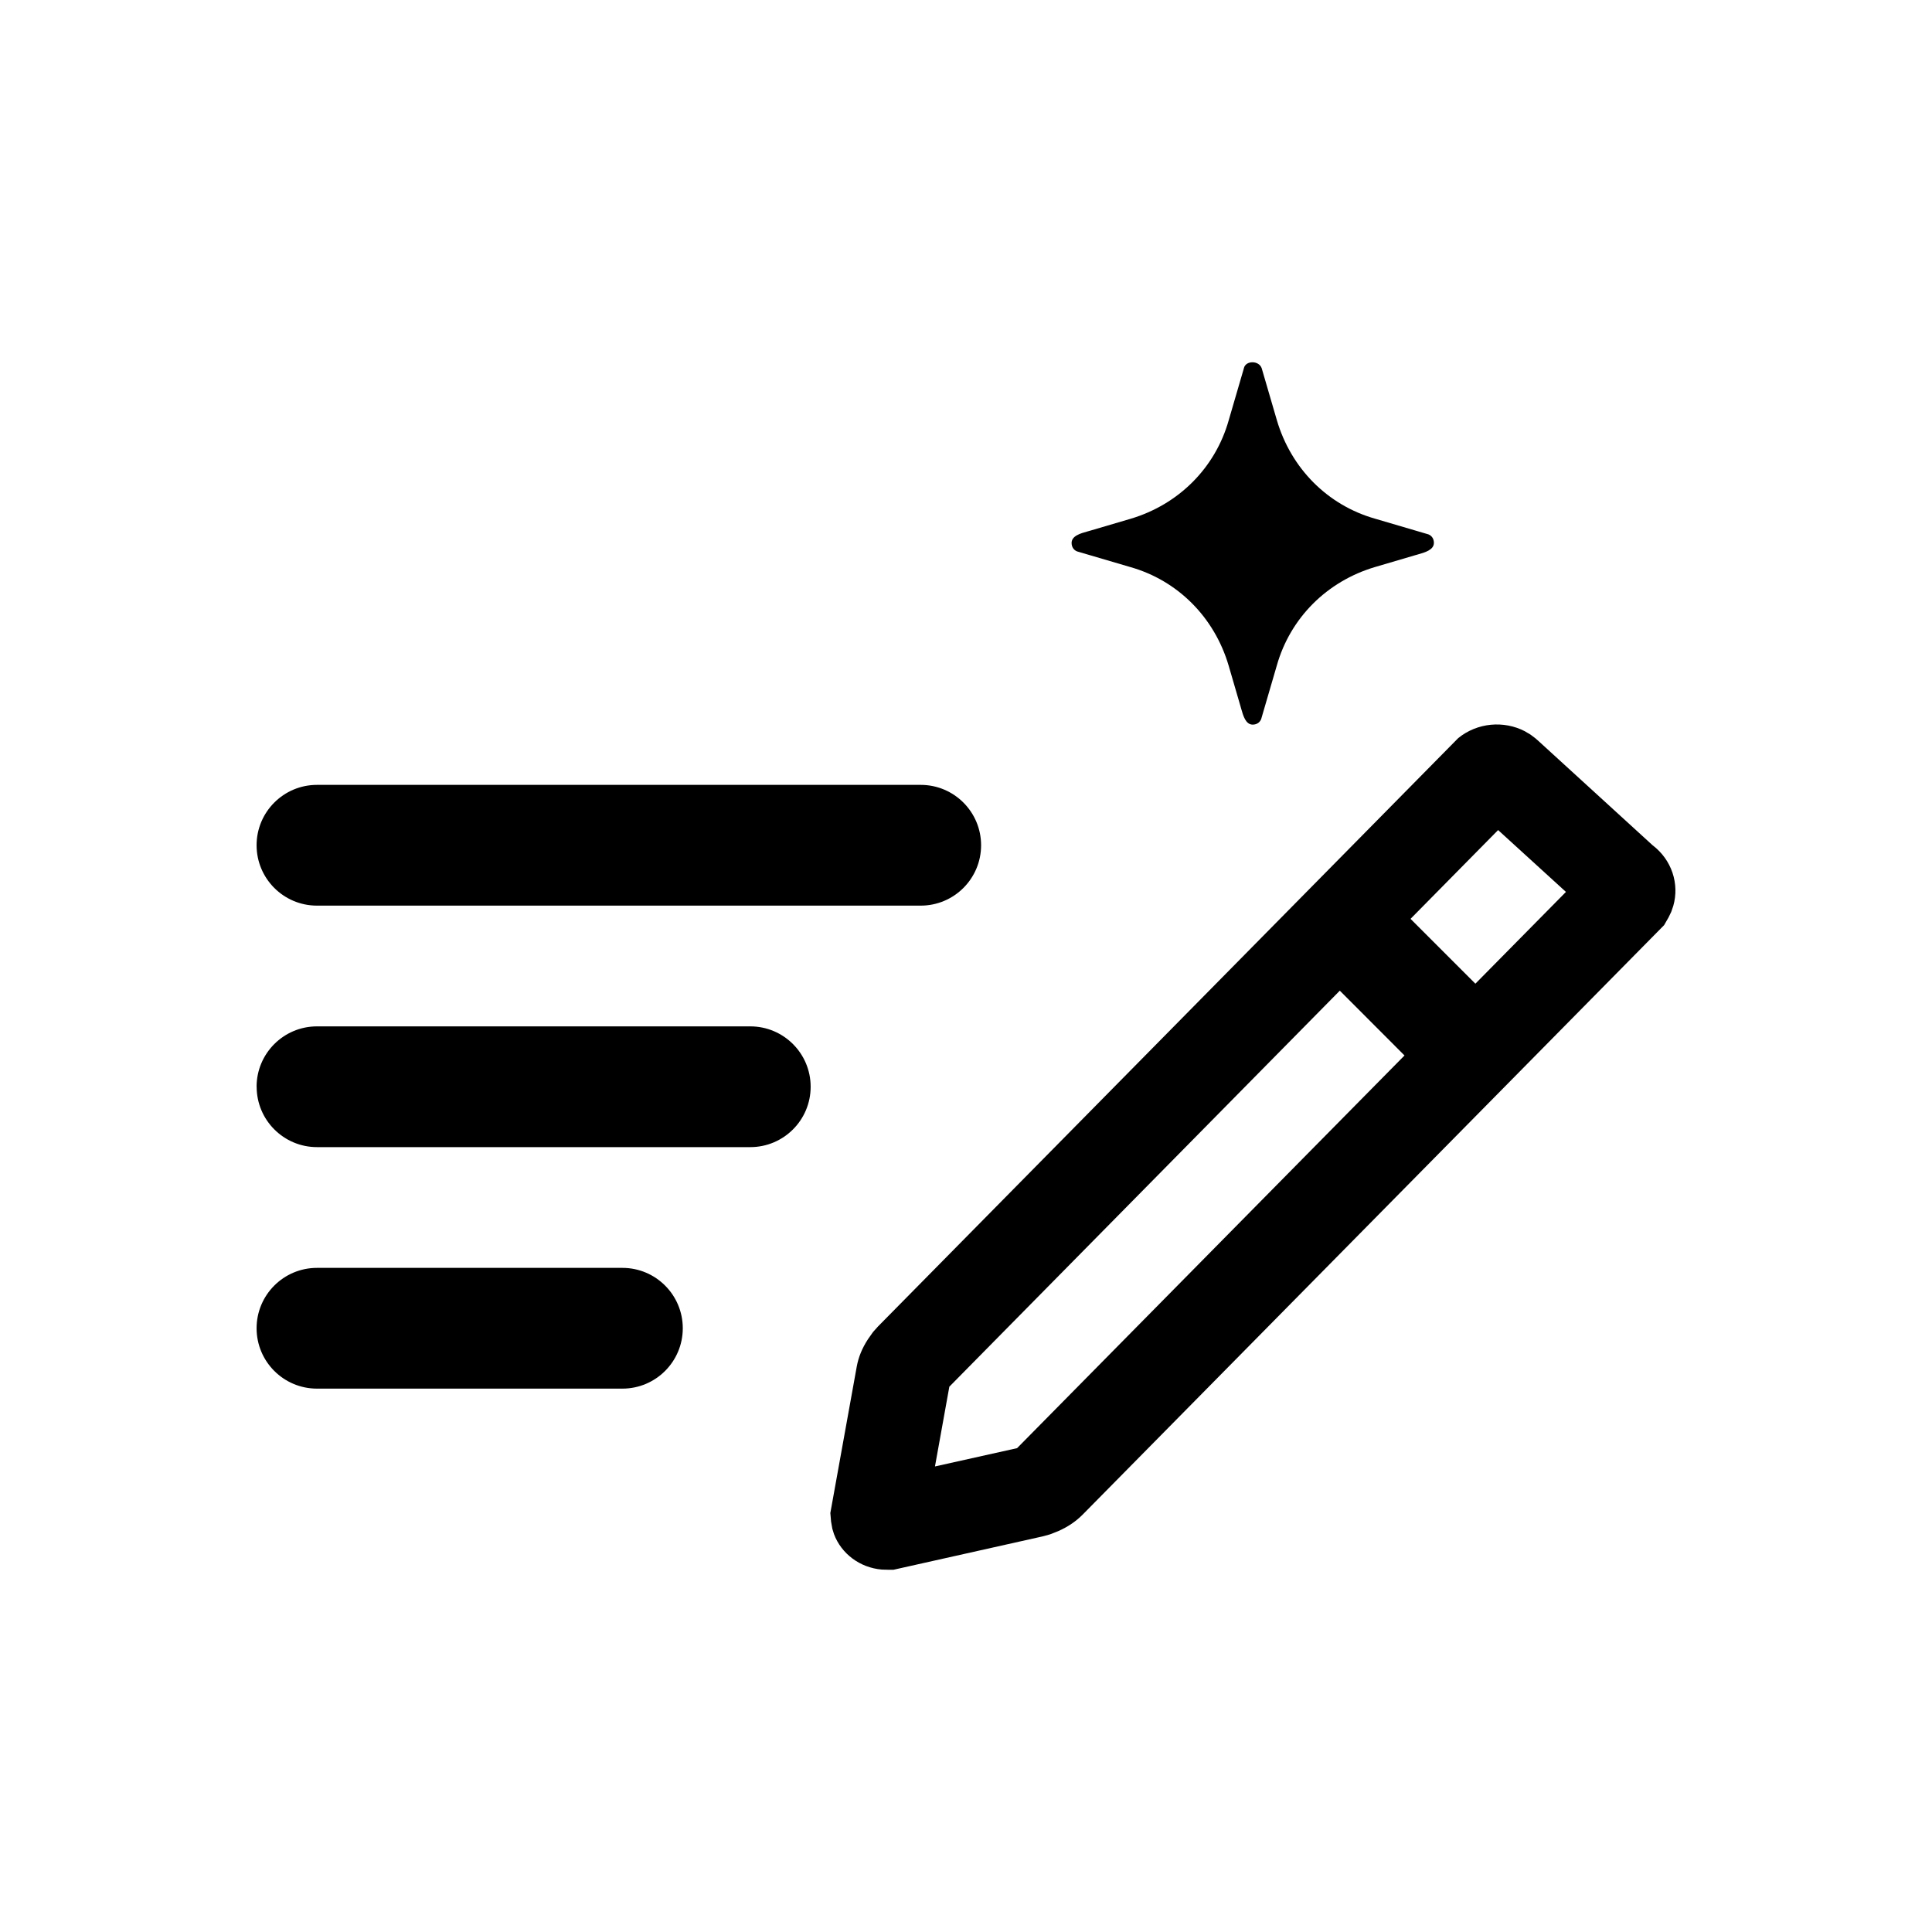
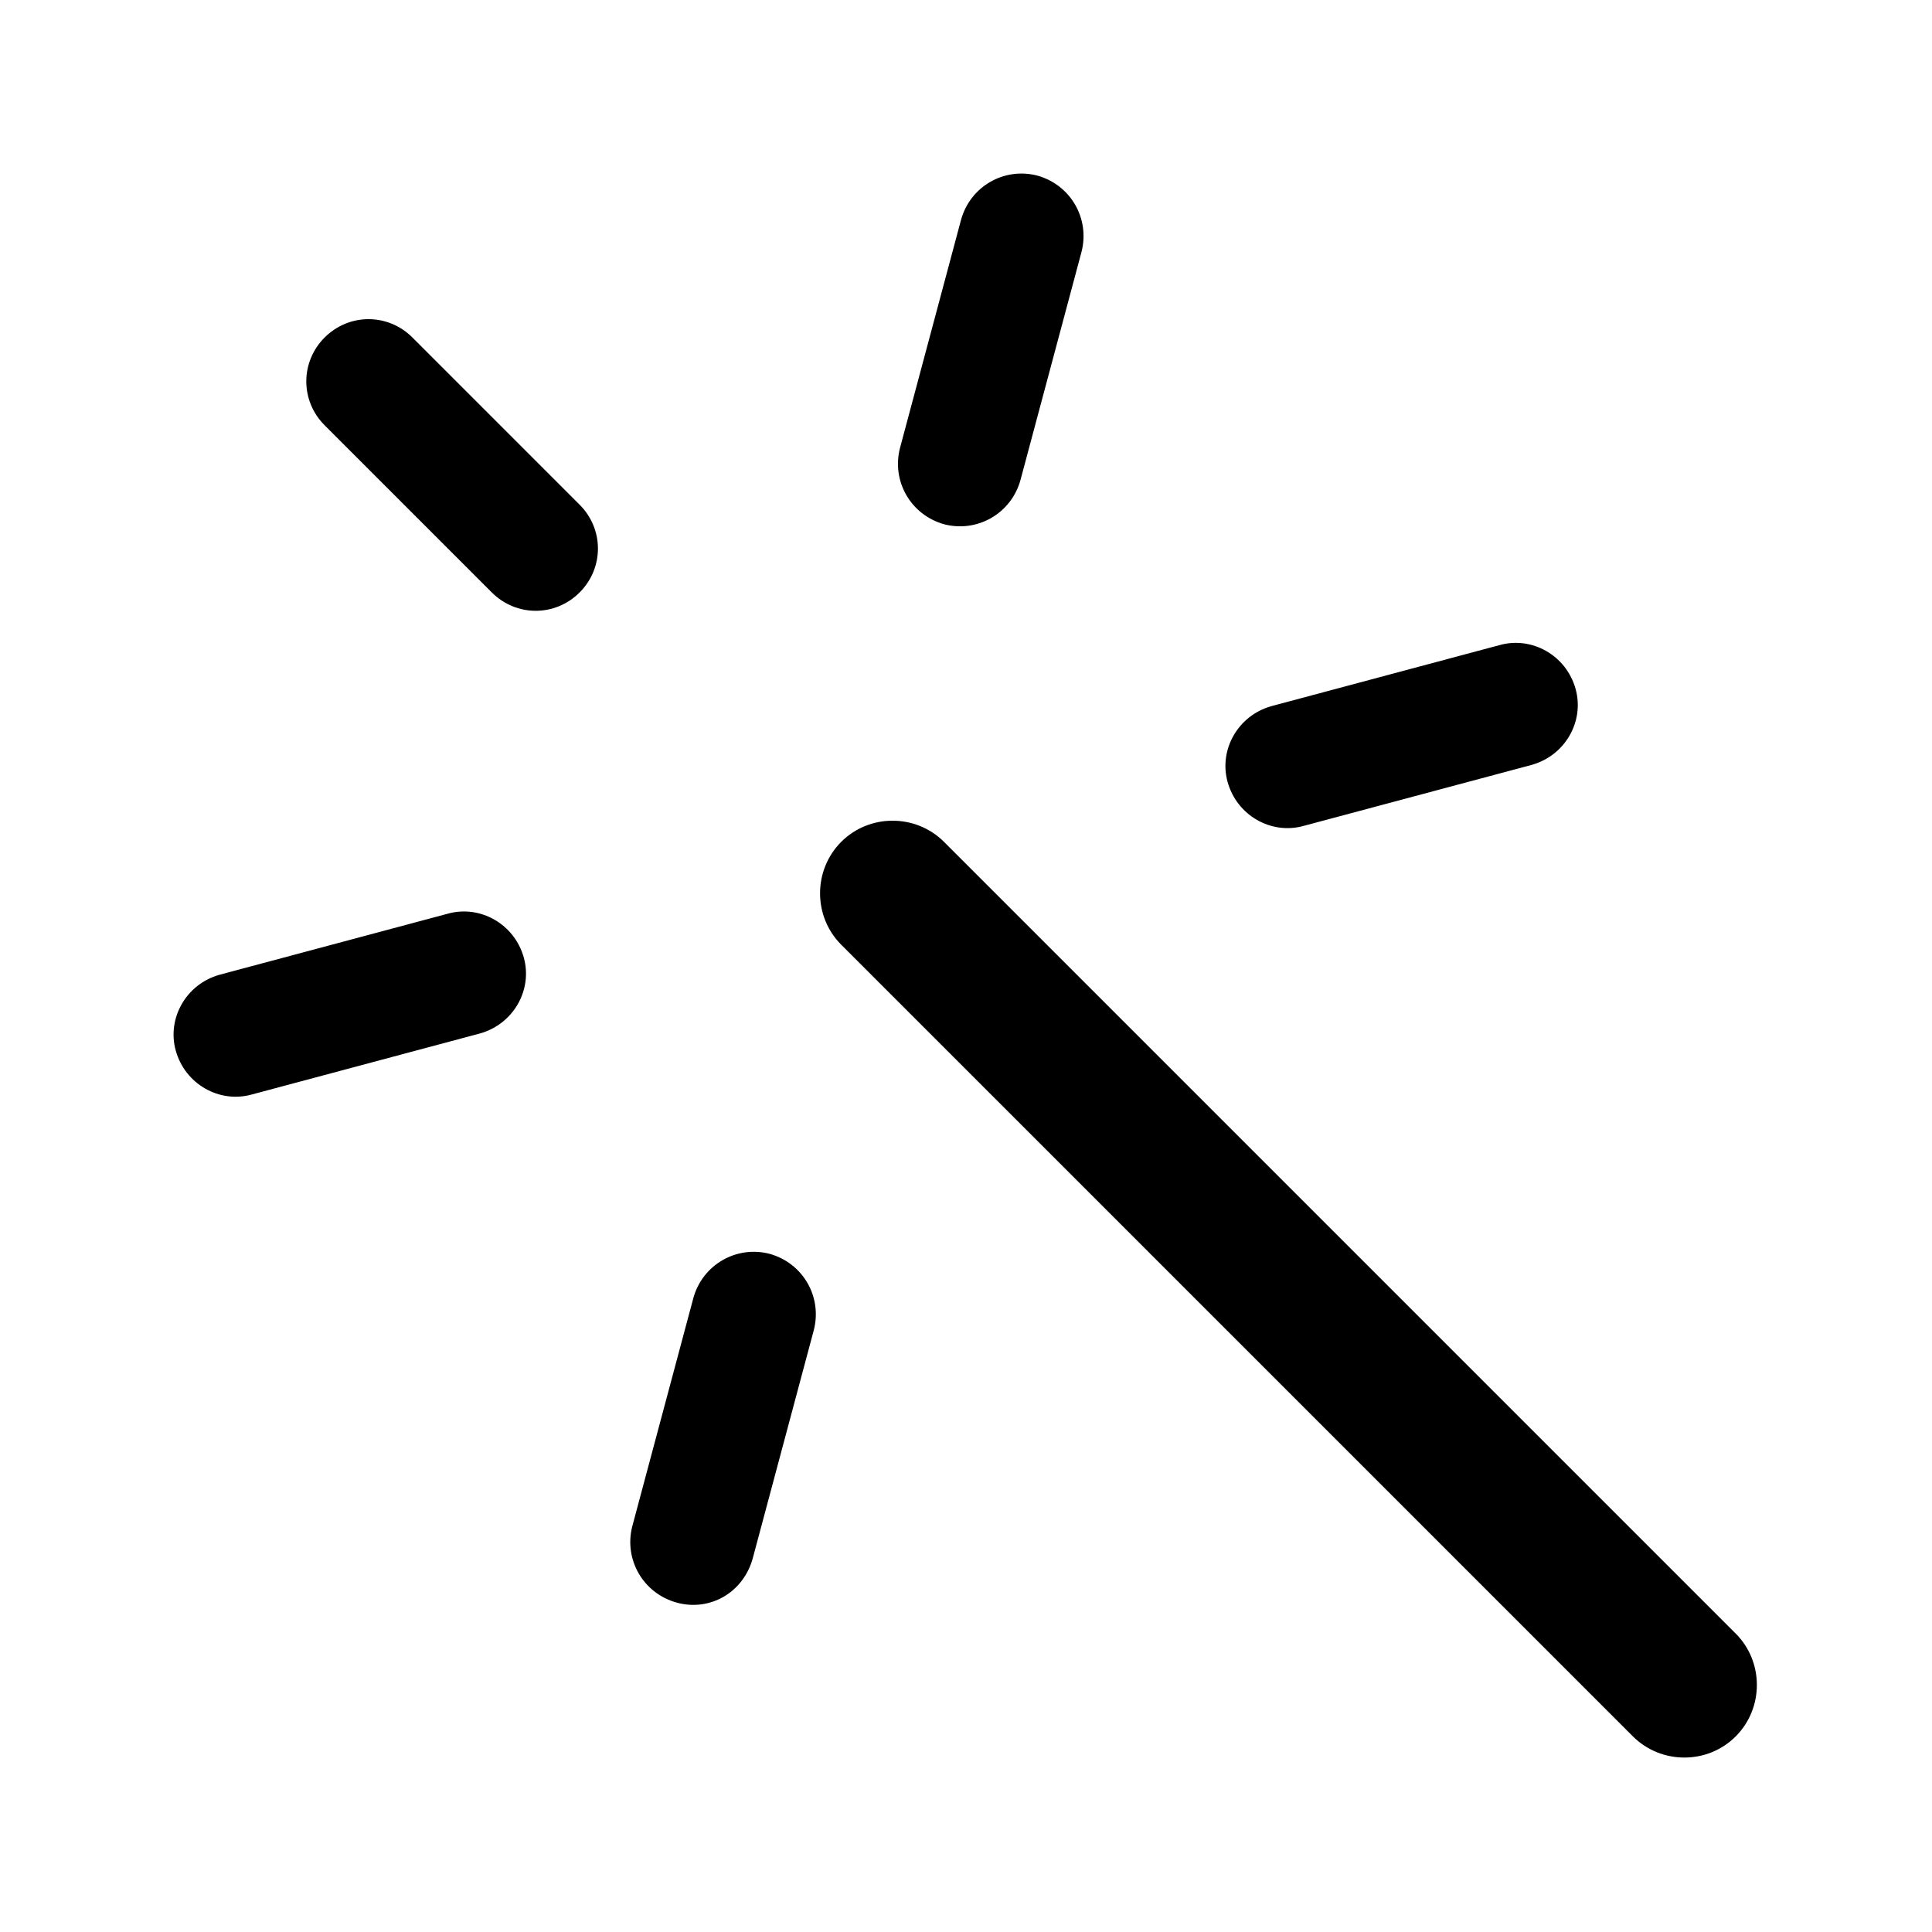
<svg xmlns="http://www.w3.org/2000/svg" viewBox="0 0 32 32" version="1.1">
-   <path d="M20.602 6.1c0.029-0.133 0.251-0.133 0.296 0l0.251 0.86c0.236 0.801 0.842 1.408 1.626 1.631l0.857 0.252c0.074 0.015 0.118 0.074 0.118 0.148 0 0.117-0.147 0.159-0.268 0.193l-0.020 0.006-0.019 0.005-0.669 0.197c-0.798 0.237-1.404 0.845-1.626 1.631l-0.251 0.86c-0.015 0.074-0.074 0.119-0.148 0.119-0.117 0-0.158-0.147-0.192-0.267-0.004-0.014-0.008-0.027-0.011-0.039l-0.196-0.672c-0.236-0.8-0.842-1.408-1.626-1.631l-0.857-0.252c-0.074-0.015-0.118-0.074-0.118-0.148 0-0.117 0.147-0.159 0.268-0.192l0.039-0.011 0.669-0.197c0.798-0.237 1.404-0.845 1.626-1.631l0.251-0.86z" />
-   <path d="M4.25 14c0-0.552 0.448-1 1-1h10c0.552 0 1 0.448 1 1s-0.448 1-1 1h-10c-0.552 0-1-0.448-1-1z" />
-   <path d="M4.25 18c0-0.552 0.448-1 1-1h7.177c0.552 0 1 0.448 1 1s-0.448 1-1 1h-7.176c-0.552 0-1-0.448-1-1z" />
-   <path d="M4.25 22c0-0.552 0.448-1 1-1h5.059c0.552 0 1 0.448 1 1s-0.448 1-1 1h-5.059c-0.552 0-1-0.448-1-1z" />
-   <path d="M25.258 12.113l0.093 0.055 0.083 0.063 0.052 0.046 1.885 1.722c0.318 0.241 0.448 0.639 0.344 1.005l-0.034 0.099-0.044 0.091-0.074 0.129-9.63 9.763c-0.109 0.109-0.237 0.2-0.407 0.275l-0.135 0.053-0.124 0.034-2.468 0.552h-0.090l-0.104-0.003c-0.365-0.031-0.67-0.264-0.791-0.586l-0.028-0.090-0.021-0.12-0.012-0.141 0.438-2.428c0.028-0.151 0.085-0.296 0.185-0.45l0.083-0.118 0.082-0.092 9.612-9.747c0.315-0.256 0.754-0.295 1.106-0.112l0.003-0.001zM22.191 16.409l-6.467 6.559-0.238 1.321 1.36-0.303 6.417-6.504-1.072-1.074zM24.813 13.749l-1.45 1.47 1.074 1.074 1.5-1.52-1.123-1.024z" />
+   <path d="M15.636 13.944l13.113 13.113c0.467 0.467 0.467 1.235 0 1.703s-1.235 0.467-1.703 0l-13.113-13.113c-0.467-0.467-0.467-1.235 0-1.703s1.235-0.467 1.703 0zM11.483 21.503c0.153-0.558 0.715-0.877 1.263-0.736 0.558 0.155 0.875 0.717 0.733 1.265l-1.010 3.775c-0.157 0.574-0.713 0.887-1.258 0.738-0.56-0.153-0.88-0.717-0.738-1.266l1.010-3.775zM3.636 16.145l3.783-1.012c0.534-0.148 1.102 0.171 1.257 0.728 0.148 0.533-0.17 1.1-0.725 1.256l-3.783 1.012c-0.534 0.148-1.102-0.171-1.257-0.728-0.148-0.533 0.17-1.1 0.725-1.256zM9.6 9.813c-0.405 0.405-1.049 0.405-1.454 0l-2.769-2.769c-0.405-0.405-0.405-1.049 0-1.454s1.049-0.405 1.454 0l2.769 2.769c0.405 0.405 0.405 1.049 0 1.454zM16.903 7.948c-0.153 0.558-0.715 0.877-1.263 0.736-0.558-0.155-0.875-0.717-0.733-1.265l1.010-3.775c0.153-0.559 0.715-0.877 1.263-0.736 0.558 0.155 0.875 0.717 0.733 1.265l-1.010 3.775zM25.373 12.668l-3.783 1.012c-0.534 0.148-1.102-0.171-1.257-0.728-0.148-0.533 0.17-1.1 0.725-1.256l3.783-1.012c0.534-0.148 1.102 0.171 1.256 0.728 0.148 0.533-0.17 1.1-0.725 1.256z" />
</svg>
